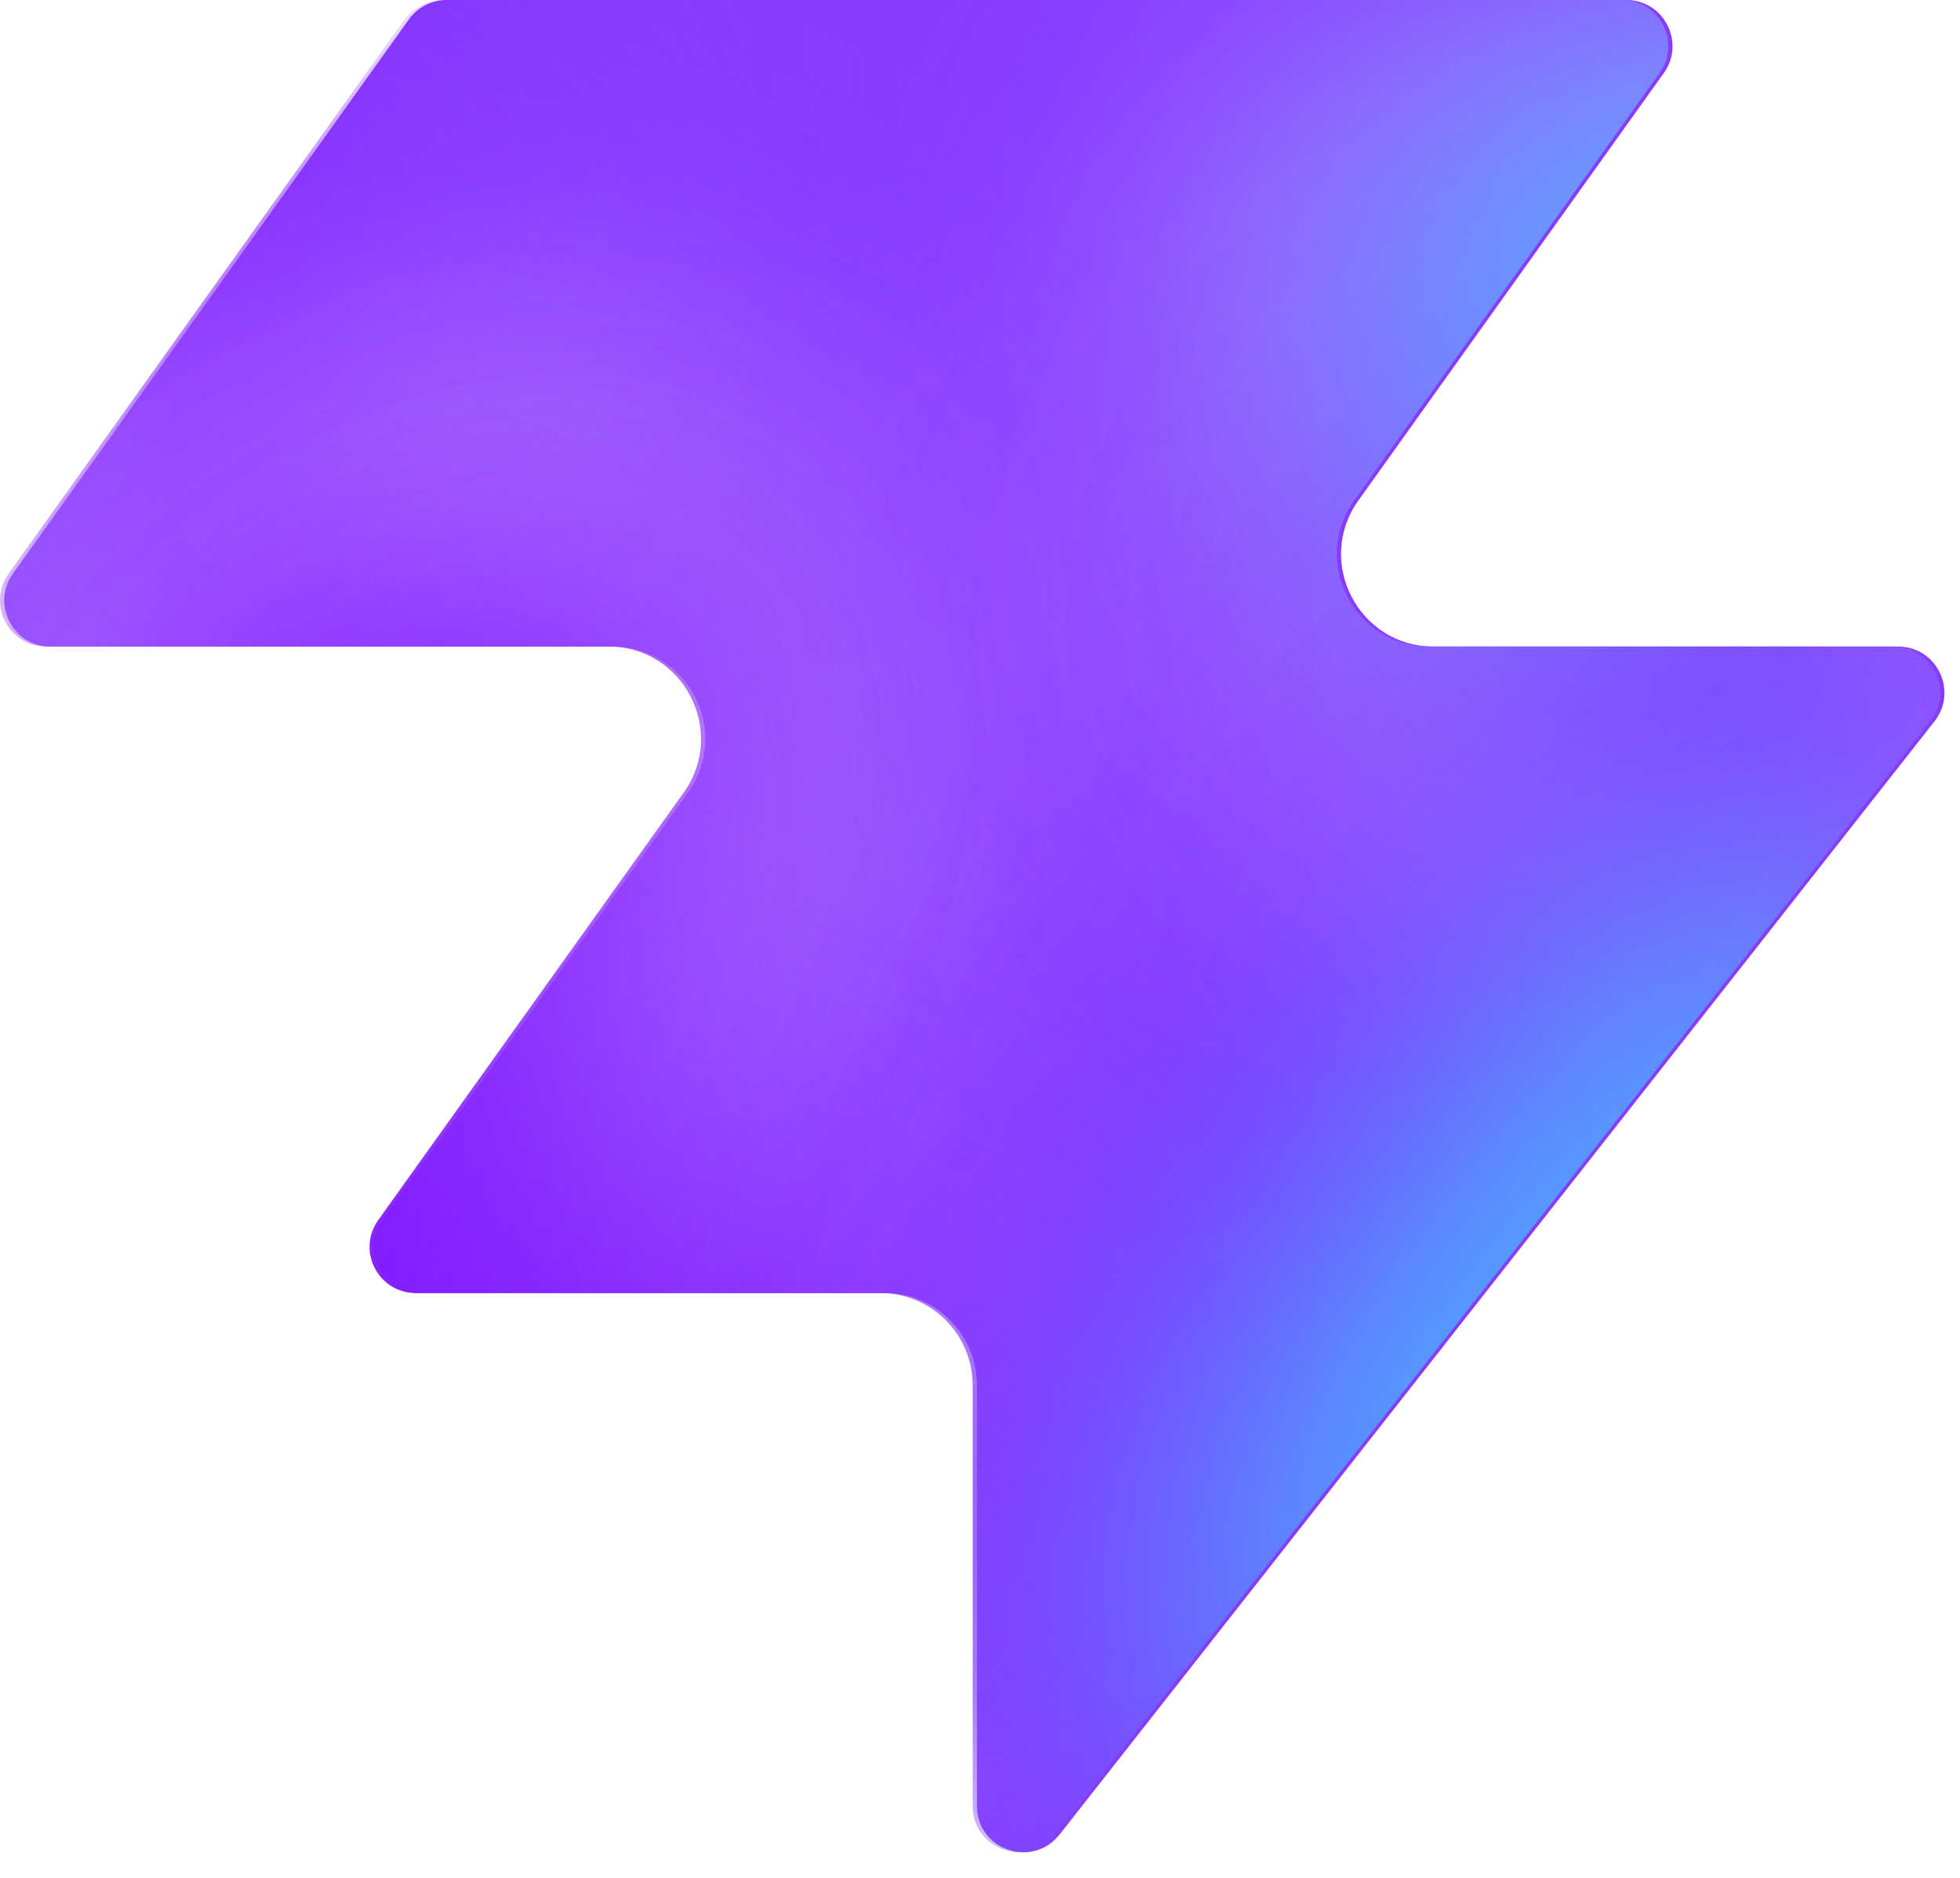
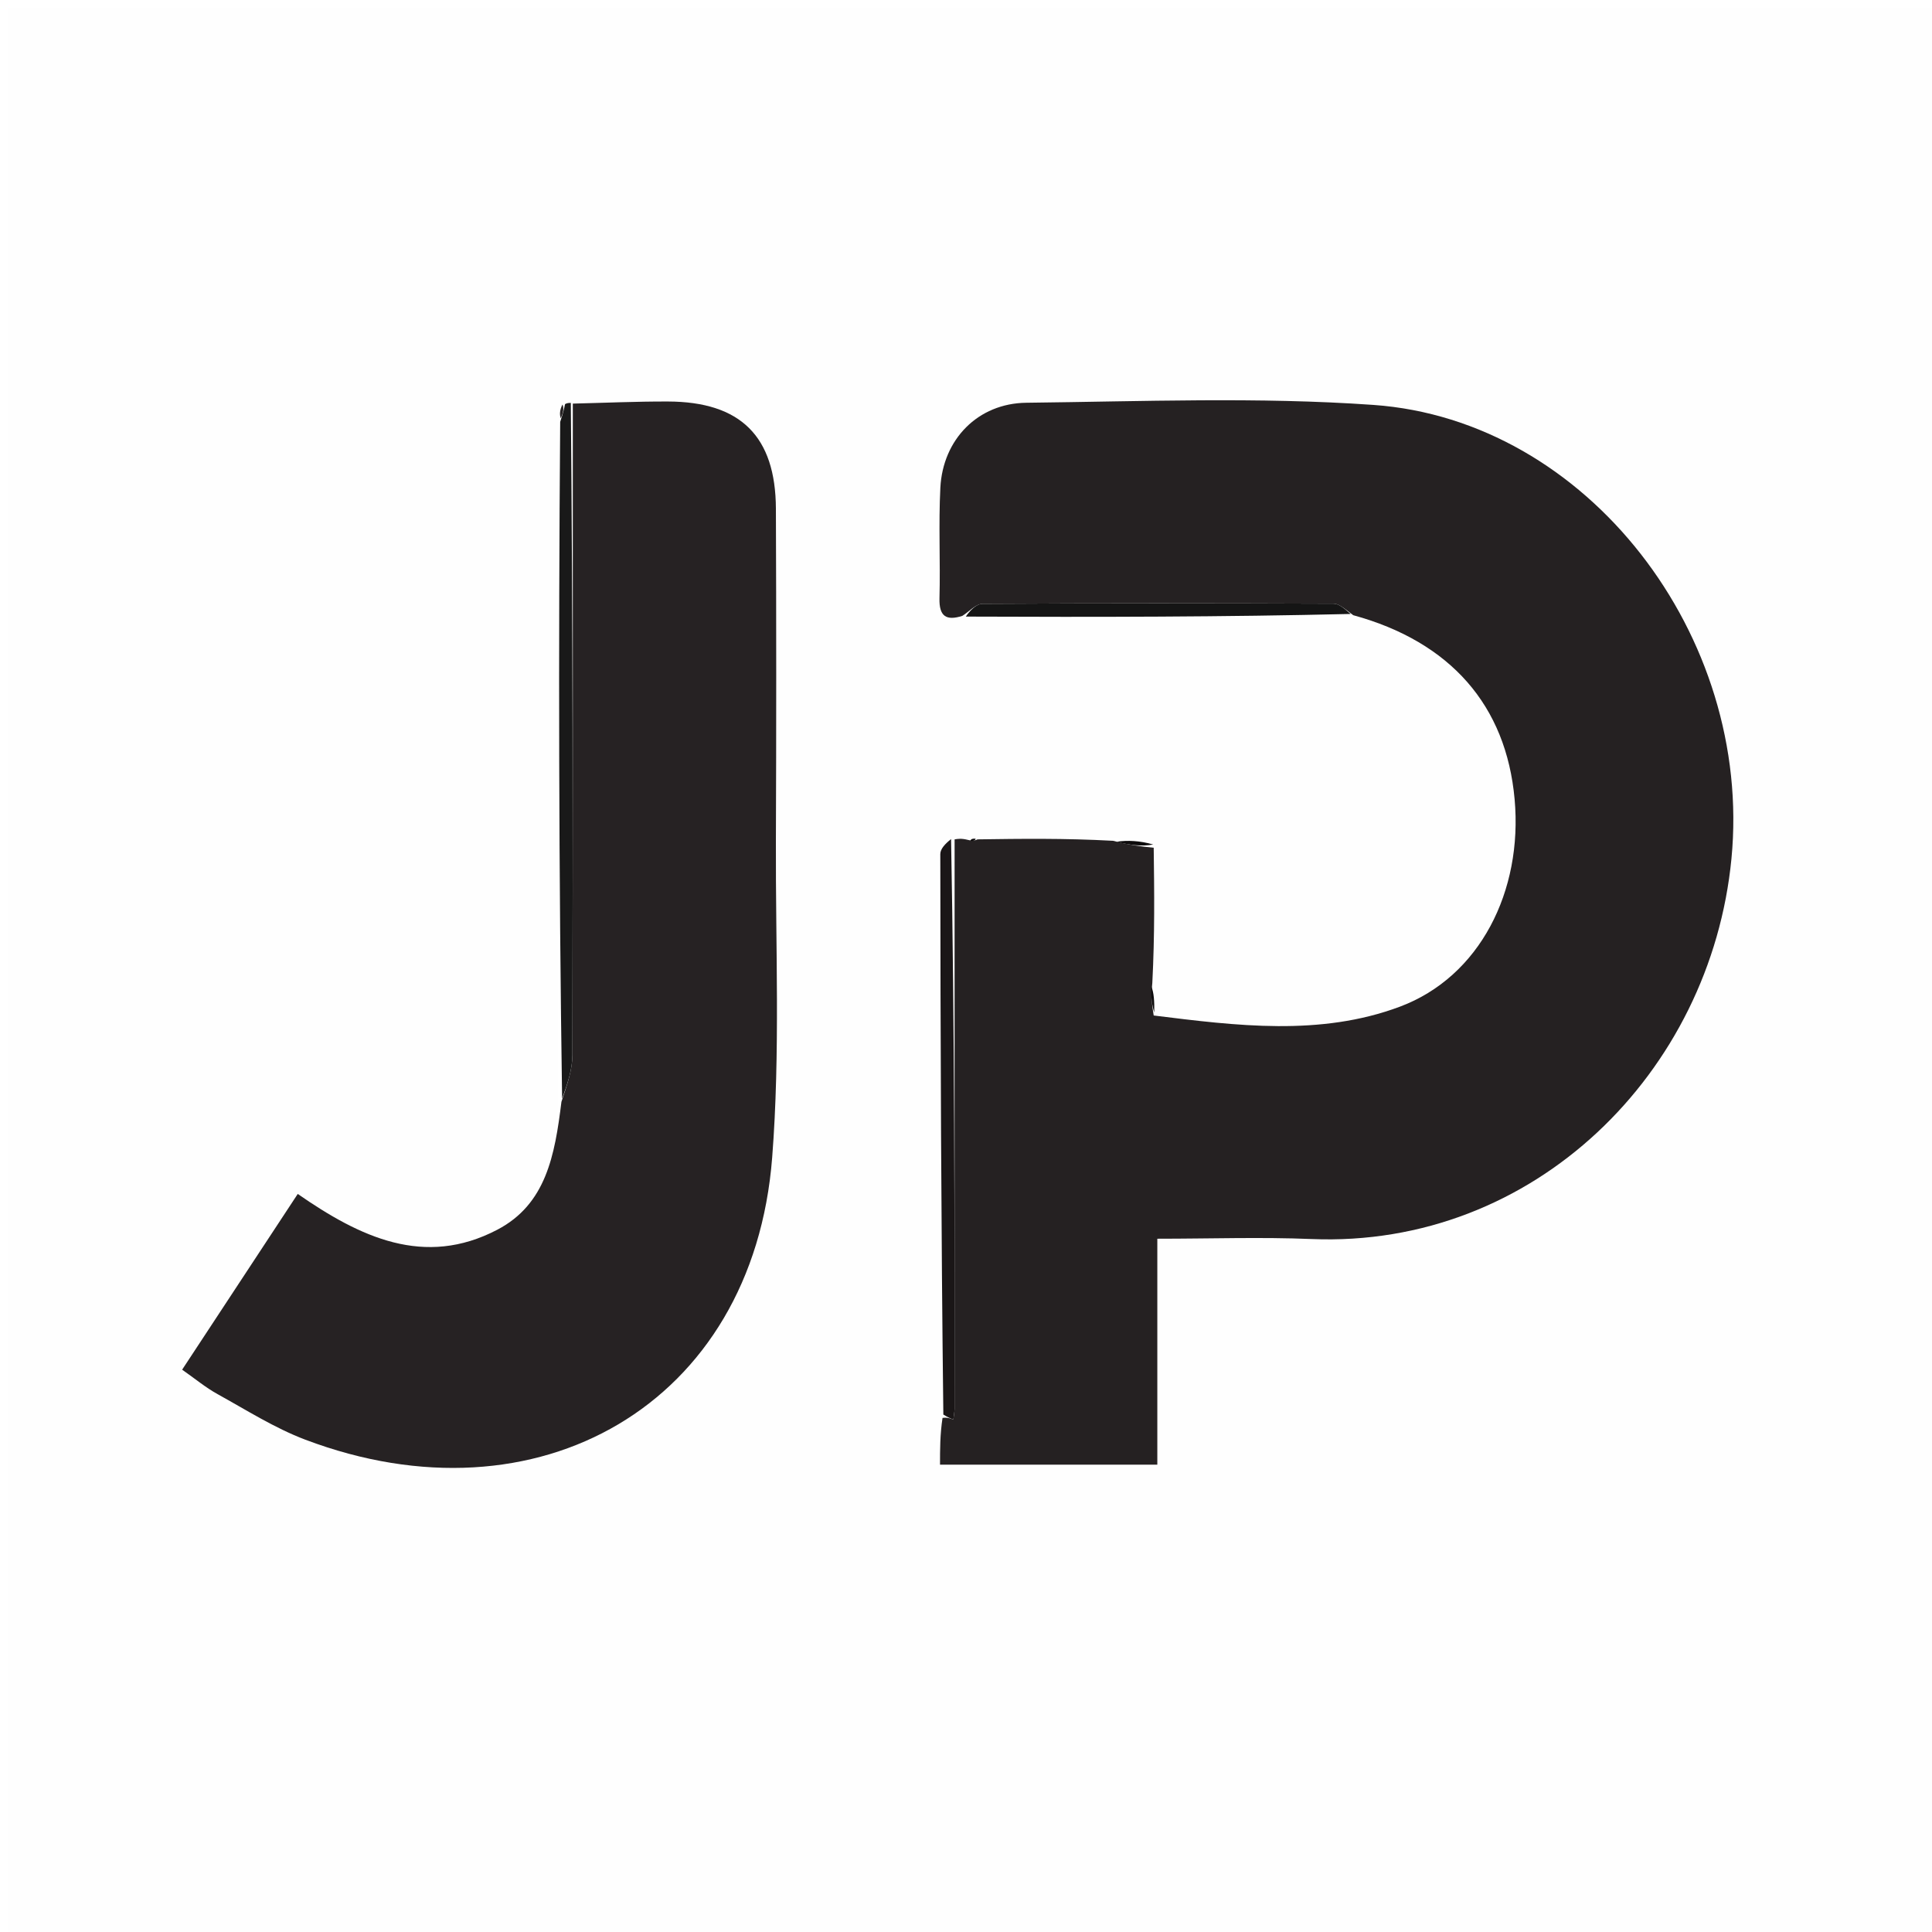
- <svg xmlns="http://www.w3.org/2000/svg" width="48" height="46" fill="none" viewBox="0 0 48 46">
-   <path fill="#863bff" d="M25.946 44.938c-.664.845-2.021.375-2.021-.698V33.937a2.26 2.26 0 0 0-2.262-2.262H10.287c-.92 0-1.456-1.04-.92-1.788l7.48-10.471c1.07-1.497 0-3.578-1.842-3.578H1.237c-.92 0-1.456-1.04-.92-1.788L10.013.474c.214-.297.556-.474.92-.474h28.894c.92 0 1.456 1.04.92 1.788l-7.48 10.471c-1.07 1.498 0 3.579 1.842 3.579h11.377c.943 0 1.473 1.088.89 1.83L25.947 44.94z" style="fill:#863bff;fill:color(display-p3 .525 .23 1);fill-opacity:1" />
-   <mask id="a" width="48" height="46" x="0" y="0" maskUnits="userSpaceOnUse" style="mask-type:alpha">
-     <path fill="#000" d="M25.842 44.938c-.664.844-2.021.375-2.021-.698V33.937a2.26 2.26 0 0 0-2.262-2.262H10.183c-.92 0-1.456-1.04-.92-1.788l7.48-10.471c1.07-1.498 0-3.579-1.842-3.579H1.133c-.92 0-1.456-1.04-.92-1.787L9.91.473c.214-.297.556-.474.92-.474h28.894c.92 0 1.456 1.04.92 1.788l-7.48 10.471c-1.07 1.498 0 3.578 1.842 3.578h11.377c.943 0 1.473 1.088.89 1.832L25.843 44.94z" style="fill:#000;fill-opacity:1" />
-   </mask>
-   <g mask="url(#a)">
-     <g filter="url(#b)">
-       <ellipse cx="5.508" cy="14.704" fill="#ede6ff" rx="5.508" ry="14.704" style="fill:#ede6ff;fill:color(display-p3 .927 .903 1);fill-opacity:1" transform="matrix(.00324 1 1 -.00324 -4.47 31.516)" />
-     </g>
-     <g filter="url(#c)">
-       <ellipse cx="10.399" cy="29.851" fill="#ede6ff" rx="10.399" ry="29.851" style="fill:#ede6ff;fill:color(display-p3 .927 .903 1);fill-opacity:1" transform="matrix(.00324 1 1 -.00324 -39.328 7.883)" />
-     </g>
-     <g filter="url(#d)">
-       <ellipse cx="5.508" cy="30.487" fill="#7e14ff" rx="5.508" ry="30.487" style="fill:#7e14ff;fill:color(display-p3 .492 .077 1);fill-opacity:1" transform="rotate(89.814 -25.913 -14.639)scale(1 -1)" />
-     </g>
-     <g filter="url(#e)">
-       <ellipse cx="5.508" cy="30.599" fill="#7e14ff" rx="5.508" ry="30.599" style="fill:#7e14ff;fill:color(display-p3 .492 .077 1);fill-opacity:1" transform="rotate(89.814 -32.644 -3.334)scale(1 -1)" />
-     </g>
-     <g filter="url(#f)">
-       <ellipse cx="5.508" cy="30.599" fill="#7e14ff" rx="5.508" ry="30.599" style="fill:#7e14ff;fill:color(display-p3 .492 .077 1);fill-opacity:1" transform="matrix(.00324 1 1 -.00324 -34.34 30.47)" />
-     </g>
-     <g filter="url(#g)">
-       <ellipse cx="14.072" cy="22.078" fill="#ede6ff" rx="14.072" ry="22.078" style="fill:#ede6ff;fill:color(display-p3 .927 .903 1);fill-opacity:1" transform="rotate(93.35 24.506 48.493)scale(-1 1)" />
-     </g>
-     <g filter="url(#h)">
-       <ellipse cx="3.47" cy="21.501" fill="#7e14ff" rx="3.47" ry="21.501" style="fill:#7e14ff;fill:color(display-p3 .492 .077 1);fill-opacity:1" transform="rotate(89.009 28.708 47.59)scale(-1 1)" />
-     </g>
-     <g filter="url(#i)">
-       <ellipse cx="3.47" cy="21.501" fill="#7e14ff" rx="3.47" ry="21.501" style="fill:#7e14ff;fill:color(display-p3 .492 .077 1);fill-opacity:1" transform="rotate(89.009 28.708 47.59)scale(-1 1)" />
-     </g>
-     <g filter="url(#j)">
-       <ellipse cx=".387" cy="8.972" fill="#7e14ff" rx="4.407" ry="29.108" style="fill:#7e14ff;fill:color(display-p3 .492 .077 1);fill-opacity:1" transform="rotate(39.51 .387 8.972)" />
-     </g>
-     <g filter="url(#k)">
-       <ellipse cx="47.523" cy="-6.092" fill="#7e14ff" rx="4.407" ry="29.108" style="fill:#7e14ff;fill:color(display-p3 .492 .077 1);fill-opacity:1" transform="rotate(37.892 47.523 -6.092)" />
-     </g>
-     <g filter="url(#l)">
-       <ellipse cx="41.412" cy="6.333" fill="#47bfff" rx="5.971" ry="9.665" style="fill:#47bfff;fill:color(display-p3 .28 .748 1);fill-opacity:1" transform="rotate(37.892 41.412 6.333)" />
-     </g>
-     <g filter="url(#m)">
-       <ellipse cx="-1.879" cy="38.332" fill="#7e14ff" rx="4.407" ry="29.108" style="fill:#7e14ff;fill:color(display-p3 .492 .077 1);fill-opacity:1" transform="rotate(37.892 -1.88 38.332)" />
-     </g>
-     <g filter="url(#n)">
-       <ellipse cx="-1.879" cy="38.332" fill="#7e14ff" rx="4.407" ry="29.108" style="fill:#7e14ff;fill:color(display-p3 .492 .077 1);fill-opacity:1" transform="rotate(37.892 -1.88 38.332)" />
-     </g>
-     <g filter="url(#o)">
-       <ellipse cx="35.651" cy="29.907" fill="#7e14ff" rx="4.407" ry="29.108" style="fill:#7e14ff;fill:color(display-p3 .492 .077 1);fill-opacity:1" transform="rotate(37.892 35.651 29.907)" />
-     </g>
-     <g filter="url(#p)">
-       <ellipse cx="38.418" cy="32.4" fill="#47bfff" rx="5.971" ry="15.297" style="fill:#47bfff;fill:color(display-p3 .28 .748 1);fill-opacity:1" transform="rotate(37.892 38.418 32.4)" />
-     </g>
-   </g>
-   <defs>
-     <filter id="b" width="60.045" height="41.654" x="-19.77" y="16.149" color-interpolation-filters="sRGB" filterUnits="userSpaceOnUse">
-       <feFlood flood-opacity="0" result="BackgroundImageFix" />
-       <feBlend in="SourceGraphic" in2="BackgroundImageFix" result="shape" />
-       <feGaussianBlur result="effect1_foregroundBlur_2002_17158" stdDeviation="7.659" />
-     </filter>
-     <filter id="c" width="90.34" height="51.437" x="-54.613" y="-7.533" color-interpolation-filters="sRGB" filterUnits="userSpaceOnUse">
-       <feFlood flood-opacity="0" result="BackgroundImageFix" />
-       <feBlend in="SourceGraphic" in2="BackgroundImageFix" result="shape" />
-       <feGaussianBlur result="effect1_foregroundBlur_2002_17158" stdDeviation="7.659" />
-     </filter>
-     <filter id="d" width="79.355" height="29.4" x="-49.64" y="2.03" color-interpolation-filters="sRGB" filterUnits="userSpaceOnUse">
-       <feFlood flood-opacity="0" result="BackgroundImageFix" />
-       <feBlend in="SourceGraphic" in2="BackgroundImageFix" result="shape" />
-       <feGaussianBlur result="effect1_foregroundBlur_2002_17158" stdDeviation="4.596" />
-     </filter>
-     <filter id="e" width="79.579" height="29.4" x="-45.045" y="20.029" color-interpolation-filters="sRGB" filterUnits="userSpaceOnUse">
-       <feFlood flood-opacity="0" result="BackgroundImageFix" />
-       <feBlend in="SourceGraphic" in2="BackgroundImageFix" result="shape" />
-       <feGaussianBlur result="effect1_foregroundBlur_2002_17158" stdDeviation="4.596" />
-     </filter>
-     <filter id="f" width="79.579" height="29.4" x="-43.513" y="21.178" color-interpolation-filters="sRGB" filterUnits="userSpaceOnUse">
-       <feFlood flood-opacity="0" result="BackgroundImageFix" />
-       <feBlend in="SourceGraphic" in2="BackgroundImageFix" result="shape" />
-       <feGaussianBlur result="effect1_foregroundBlur_2002_17158" stdDeviation="4.596" />
-     </filter>
-     <filter id="g" width="74.749" height="58.852" x="15.756" y="-17.901" color-interpolation-filters="sRGB" filterUnits="userSpaceOnUse">
-       <feFlood flood-opacity="0" result="BackgroundImageFix" />
-       <feBlend in="SourceGraphic" in2="BackgroundImageFix" result="shape" />
-       <feGaussianBlur result="effect1_foregroundBlur_2002_17158" stdDeviation="7.659" />
-     </filter>
-     <filter id="h" width="61.377" height="25.362" x="23.548" y="2.284" color-interpolation-filters="sRGB" filterUnits="userSpaceOnUse">
-       <feFlood flood-opacity="0" result="BackgroundImageFix" />
-       <feBlend in="SourceGraphic" in2="BackgroundImageFix" result="shape" />
-       <feGaussianBlur result="effect1_foregroundBlur_2002_17158" stdDeviation="4.596" />
-     </filter>
-     <filter id="i" width="61.377" height="25.362" x="23.548" y="2.284" color-interpolation-filters="sRGB" filterUnits="userSpaceOnUse">
-       <feFlood flood-opacity="0" result="BackgroundImageFix" />
-       <feBlend in="SourceGraphic" in2="BackgroundImageFix" result="shape" />
-       <feGaussianBlur result="effect1_foregroundBlur_2002_17158" stdDeviation="4.596" />
-     </filter>
-     <filter id="j" width="56.045" height="63.649" x="-27.636" y="-22.853" color-interpolation-filters="sRGB" filterUnits="userSpaceOnUse">
-       <feFlood flood-opacity="0" result="BackgroundImageFix" />
-       <feBlend in="SourceGraphic" in2="BackgroundImageFix" result="shape" />
-       <feGaussianBlur result="effect1_foregroundBlur_2002_17158" stdDeviation="4.596" />
-     </filter>
-     <filter id="k" width="54.814" height="64.646" x="20.116" y="-38.415" color-interpolation-filters="sRGB" filterUnits="userSpaceOnUse">
-       <feFlood flood-opacity="0" result="BackgroundImageFix" />
-       <feBlend in="SourceGraphic" in2="BackgroundImageFix" result="shape" />
-       <feGaussianBlur result="effect1_foregroundBlur_2002_17158" stdDeviation="4.596" />
-     </filter>
-     <filter id="l" width="33.541" height="35.313" x="24.641" y="-11.323" color-interpolation-filters="sRGB" filterUnits="userSpaceOnUse">
-       <feFlood flood-opacity="0" result="BackgroundImageFix" />
-       <feBlend in="SourceGraphic" in2="BackgroundImageFix" result="shape" />
-       <feGaussianBlur result="effect1_foregroundBlur_2002_17158" stdDeviation="4.596" />
-     </filter>
-     <filter id="m" width="54.814" height="64.646" x="-29.286" y="6.009" color-interpolation-filters="sRGB" filterUnits="userSpaceOnUse">
-       <feFlood flood-opacity="0" result="BackgroundImageFix" />
-       <feBlend in="SourceGraphic" in2="BackgroundImageFix" result="shape" />
-       <feGaussianBlur result="effect1_foregroundBlur_2002_17158" stdDeviation="4.596" />
-     </filter>
-     <filter id="n" width="54.814" height="64.646" x="-29.286" y="6.009" color-interpolation-filters="sRGB" filterUnits="userSpaceOnUse">
-       <feFlood flood-opacity="0" result="BackgroundImageFix" />
-       <feBlend in="SourceGraphic" in2="BackgroundImageFix" result="shape" />
-       <feGaussianBlur result="effect1_foregroundBlur_2002_17158" stdDeviation="4.596" />
-     </filter>
-     <filter id="o" width="54.814" height="64.646" x="8.244" y="-2.416" color-interpolation-filters="sRGB" filterUnits="userSpaceOnUse">
-       <feFlood flood-opacity="0" result="BackgroundImageFix" />
-       <feBlend in="SourceGraphic" in2="BackgroundImageFix" result="shape" />
-       <feGaussianBlur result="effect1_foregroundBlur_2002_17158" stdDeviation="4.596" />
-     </filter>
-     <filter id="p" width="39.409" height="43.623" x="18.713" y="10.588" color-interpolation-filters="sRGB" filterUnits="userSpaceOnUse">
-       <feFlood flood-opacity="0" result="BackgroundImageFix" />
-       <feBlend in="SourceGraphic" in2="BackgroundImageFix" result="shape" />
-       <feGaussianBlur result="effect1_foregroundBlur_2002_17158" stdDeviation="4.596" />
-     </filter>
-   </defs>
+ <svg xmlns="http://www.w3.org/2000/svg" version="1.1" id="Layer_1" x="0px" y="0px" width="253" viewBox="0 0 253 253" enable-background="new 0 0 253 253" xml:space="preserve" height="253">
+   <path fill="#FEFEFE" opacity="1" stroke="none" d=" M172,254   C114.667,254 57.833,254 1,254   C1,169.667 1,85.333 1,1   C85.333,1 169.667,1 254,1   C254,85.333 254,169.667 254,254   C226.833,254 199.667,254 172,254  M73.322,53.018   C73.29,53.67 73.258,54.323 73.066,55.904   C73.121,85.265 73.177,114.626 73.055,144.806   C72.657,151.323 71.498,157.702 65.118,161.038   C55.574,166.029 47.16,162.018 38.991,156.349   C33.858,164.152 28.945,171.621 23.852,179.362   C25.531,180.536 26.925,181.702 28.488,182.564   C32.269,184.651 35.971,187.013 39.982,188.53   C70.329,200.008 98.598,183.975 101.118,151.578   C102.188,137.828 101.551,123.941 101.606,110.115   C101.663,95.618 101.662,81.12 101.606,66.623   C101.569,57.14 96.985,52.607 87.474,52.578   C83.32,52.565 79.166,52.755 74.488,52.671   C74.323,52.754 74.158,52.837 73.322,53.018  M177.678,81.102   C189.934,84.046 197.237,92.372 198.343,104.661   C199.428,116.707 193.782,127.913 183.305,131.832   C172.893,135.727 161.892,134.325 151.232,132.189   C151.174,131.12 151.116,130.05 151.299,128.074   C151.226,122.388 151.154,116.701 150.955,110.171   C149.295,110.09 147.635,110.009 145.071,109.677   C139.387,109.757 133.704,109.836 127.498,109.739   C127.325,109.803 127.153,109.867 126.337,109.691   C125.893,109.767 125.45,109.843 124.083,109.841   C123.753,110.508 123.134,111.176 123.135,111.843   C123.158,136.244 123.239,160.646 123.098,185.923   C123.098,187.861 123.098,189.8 123.098,191.8   C132.79,191.8 142.01,191.8 151.554,191.8   C151.554,181.847 151.554,172.243 151.554,162.214   C158.502,162.214 165.133,161.981 171.744,162.254   C200.864,163.456 224.028,140.472 226.738,112.443   C229.558,83.286 207.869,55.003 179.851,53.025   C164.769,51.96 149.556,52.572 134.406,52.742   C128.039,52.814 123.469,57.556 123.143,63.856   C122.893,68.674 123.155,73.516 123.027,78.343   C122.964,80.718 123.911,81.32 126.937,80.836   C143.62,80.815 160.302,80.795 177.678,81.102  z" />
+   <path fill="#252122" opacity="1" stroke="none" d=" M151.079,132.981   C161.892,134.325 172.893,135.727 183.305,131.832   C193.782,127.913 199.428,116.707 198.343,104.661   C197.237,92.372 189.934,84.046 177.213,80.563   C176.045,79.686 175.343,79.057 174.638,79.054   C159.316,78.995 143.994,78.978 128.672,79.073   C127.784,79.078 126.903,80.102 126.019,80.652   C123.911,81.32 122.964,80.718 123.027,78.343   C123.155,73.516 122.893,68.674 123.143,63.856   C123.469,57.556 128.039,52.814 134.406,52.742   C149.556,52.572 164.769,51.96 179.851,53.025   C207.869,55.003 229.558,83.286 226.738,112.443   C224.028,140.472 200.864,163.456 171.744,162.254   C165.133,161.981 158.502,162.214 151.554,162.214   C151.554,172.243 151.554,181.847 151.554,191.8   C142.01,191.8 132.79,191.8 123.098,191.8   C123.098,189.8 123.098,187.861 123.426,185.679   C124.115,185.593 124.477,185.751 124.839,185.91   C124.894,185.434 124.997,184.958 124.997,184.481   C125.006,159.627 125.006,134.773 125.007,109.919   C125.45,109.843 125.893,109.767 126.758,109.987   C127.459,110.16 127.74,110.038 128.02,109.916   C133.704,109.836 139.387,109.757 145.762,110.104   C147.996,110.691 149.539,110.853 151.081,111.014   C151.154,116.701 151.226,122.388 150.899,128.727   C150.693,130.581 150.886,131.781 151.079,132.981  z" />
+   <path fill="#262223" opacity="1" stroke="none" d=" M75.011,52.853   C79.166,52.755 83.32,52.565 87.474,52.578   C96.985,52.607 101.569,57.14 101.606,66.623   C101.662,81.12 101.663,95.618 101.606,110.115   C101.551,123.941 102.188,137.828 101.118,151.578   C98.598,183.975 70.329,200.008 39.982,188.53   C35.971,187.013 32.269,184.651 28.488,182.564   C26.925,181.702 25.531,180.536 23.852,179.362   C28.945,171.621 33.858,164.152 38.991,156.349   C47.16,162.018 55.574,166.029 65.118,161.038   C71.498,157.702 72.657,151.323 73.521,144.283   C74.324,141.891 74.954,140.024 74.958,138.155   C75.024,109.721 75.008,81.287 75.011,52.853  z" />
+   <path fill="#191919" opacity="1" stroke="none" d=" M74.75,52.762   C75.008,81.287 75.024,109.721 74.958,138.155   C74.954,140.024 74.324,141.891 73.609,143.874   C73.177,114.626 73.121,85.265 73.358,55.245   C73.765,54.031 73.879,53.475 73.994,52.92   C74.158,52.837 74.323,52.754 74.75,52.762  z" />
+   <path fill="#1A1617" opacity="1" stroke="none" d=" M124.545,109.88   C125.006,134.773 125.006,159.627 124.997,184.481   C124.997,184.958 124.894,185.434 124.839,185.91   C124.477,185.751 124.115,185.593 123.533,185.24   C123.239,160.646 123.158,136.244 123.135,111.843   C123.134,111.176 123.753,110.508 124.545,109.88  z" />
+   <path fill="#151515" opacity="1" stroke="none" d=" M126.478,80.744   C126.903,80.102 127.784,79.078 128.672,79.073   C143.994,78.978 159.316,78.995 174.638,79.054   C175.343,79.057 176.045,79.686 176.866,80.399   C160.302,80.795 143.62,80.815 126.478,80.744  z" />
+   <path fill="#0D0B0C" opacity="1" stroke="none" d=" M151.018,110.593   C149.539,110.853 147.996,110.691 146.214,110.229   C147.635,110.009 149.295,110.09 151.018,110.593  z" />
+   <path fill="#0D0B0C" opacity="1" stroke="none" d=" M151.156,132.585   C150.886,131.781 150.693,130.581 150.778,129.181   C151.116,130.05 151.174,131.12 151.156,132.585  z" />
+   <path fill="#262223" opacity="1" stroke="none" d=" M73.658,52.969   C73.879,53.475 73.765,54.031 73.438,54.781   C73.258,54.323 73.29,53.67 73.658,52.969  z" />
+   <path fill="#0D0B0C" opacity="1" stroke="none" d=" M127.759,109.827   C127.74,110.038 127.459,110.16 127.08,110.107   C127.153,109.867 127.325,109.803 127.759,109.827  z" />
</svg>
